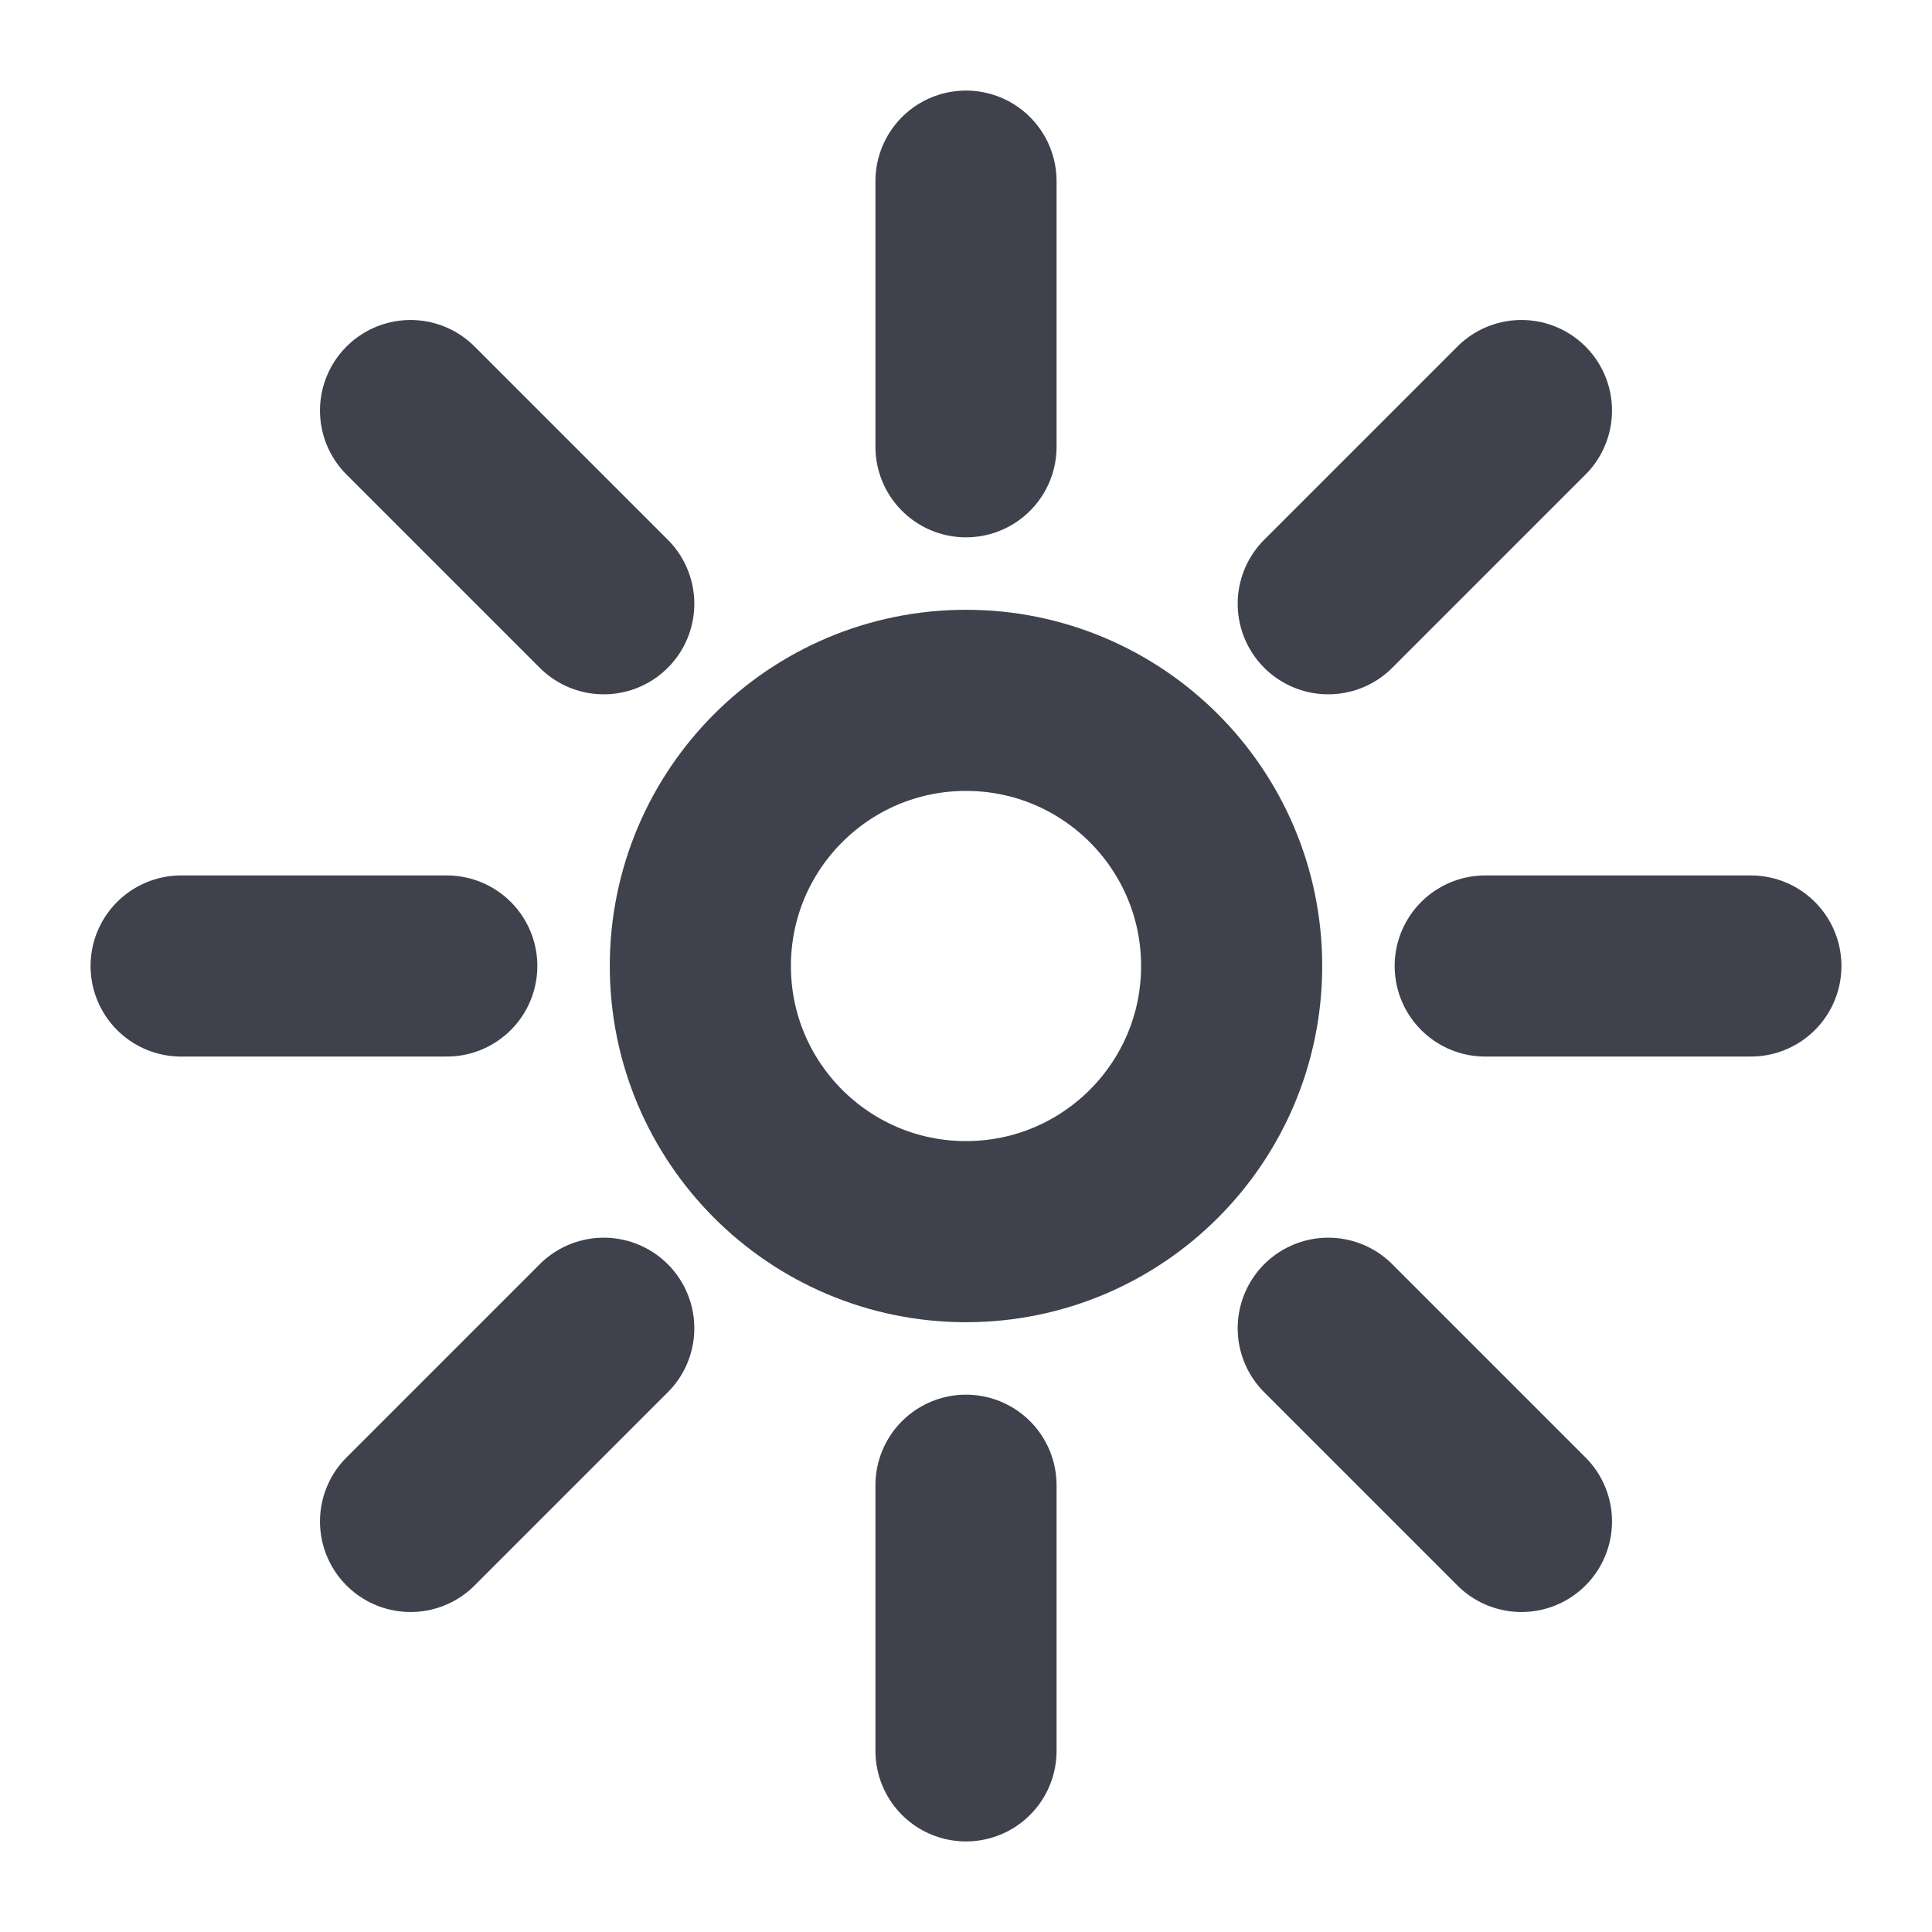
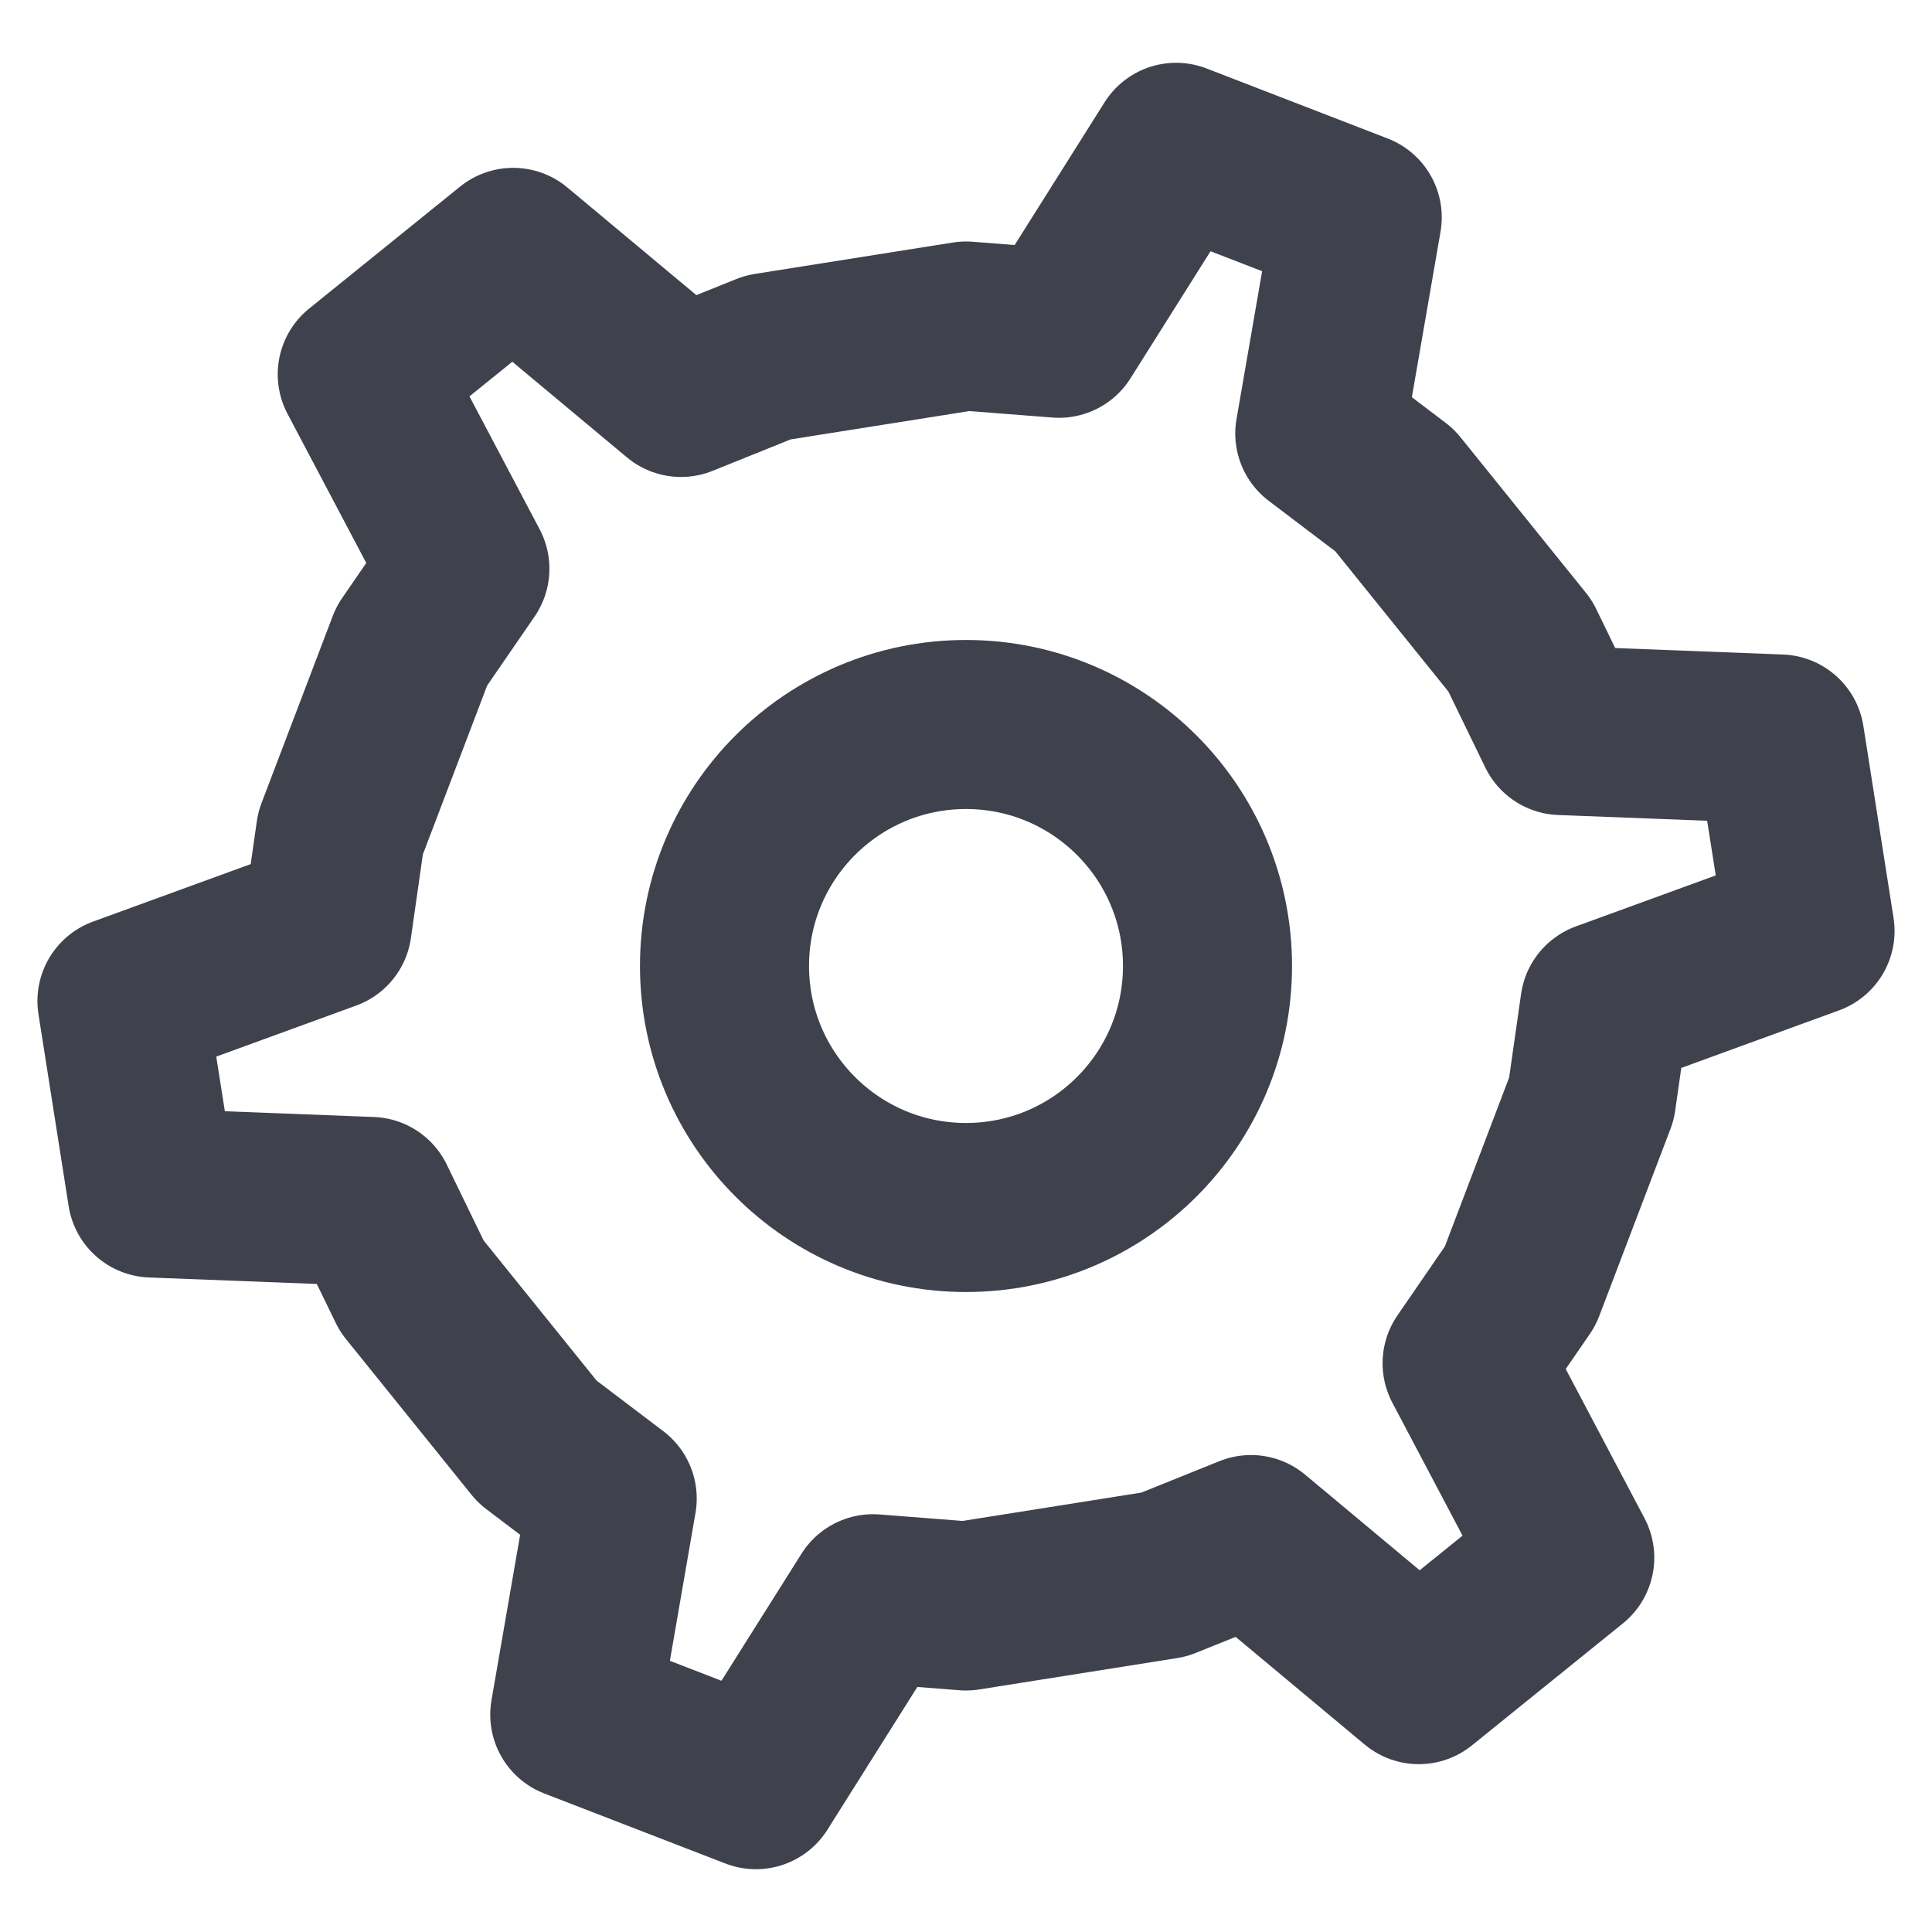
- <svg xmlns="http://www.w3.org/2000/svg" width="16" height="16" viewBox="0 0 16 16" fill="none" stroke="#3f424d" stroke-width="1.5" stroke-linecap="round">
-   <circle cx="8" cy="8" r="2.2" />
-   <path d="M8 1.5v2.2M8 12.3v2.2M1.5 8h2.2M12.3 8h2.2M3.4 3.4l1.6 1.6M11 11l1.6 1.6M3.4 12.6l1.6-1.6M11 5l1.6-1.6" />
+ <svg xmlns="http://www.w3.org/2000/svg" width="16" height="16" viewBox="0 0 16 16" fill="none" stroke="#3f424d" stroke-width="1.4" stroke-linejoin="round">
+   <path d="M8.00 2.70 L8.77 2.76 L9.74 1.22 L11.24 1.80 L10.93 3.59 L11.55 4.06 L12.59 5.35 L12.93 6.05 L14.74 6.12 L14.99 7.71 L13.29 8.33 L13.18 9.10 L12.59 10.65 L12.15 11.29 L13.00 12.90 L11.75 13.91 L10.36 12.75 L9.64 13.04 L8.00 13.30 L7.23 13.24 L6.26 14.78 L4.76 14.20 L5.07 12.41 L4.45 11.94 L3.41 10.65 L3.07 9.95 L1.26 9.88 L1.01 8.29 L2.71 7.67 L2.82 6.90 L3.41 5.35 L3.85 4.71 L3.00 3.10 L4.25 2.09 L5.64 3.25 L6.36 2.96 Z" />
+   <circle cx="8" cy="8" r="2" />
</svg>
